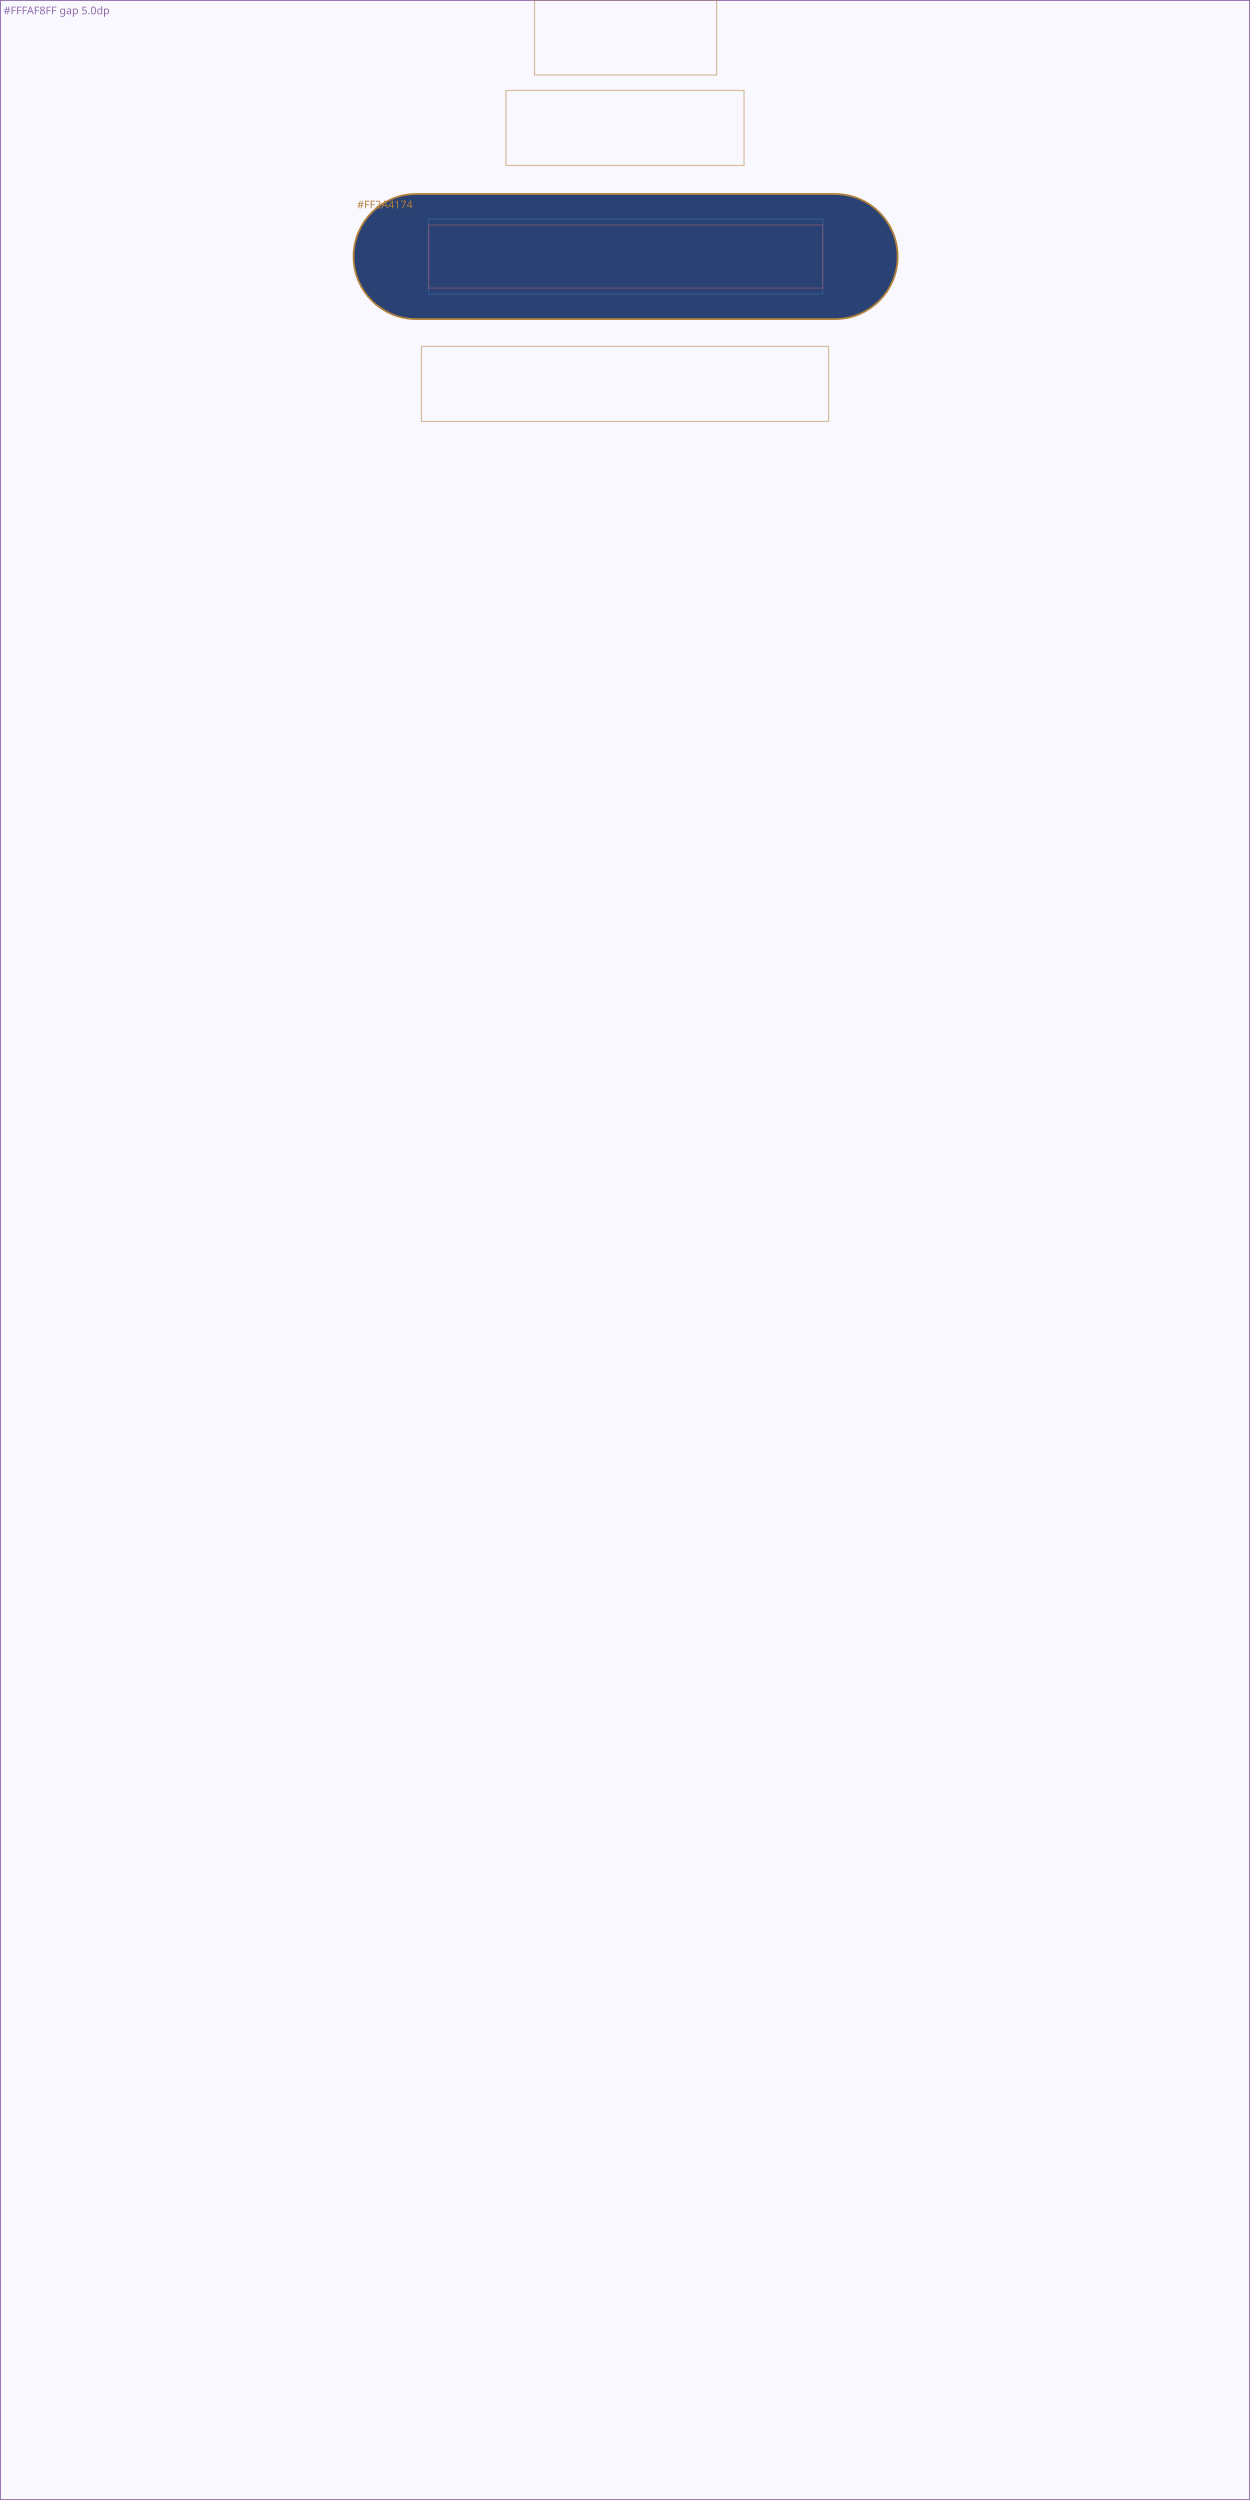
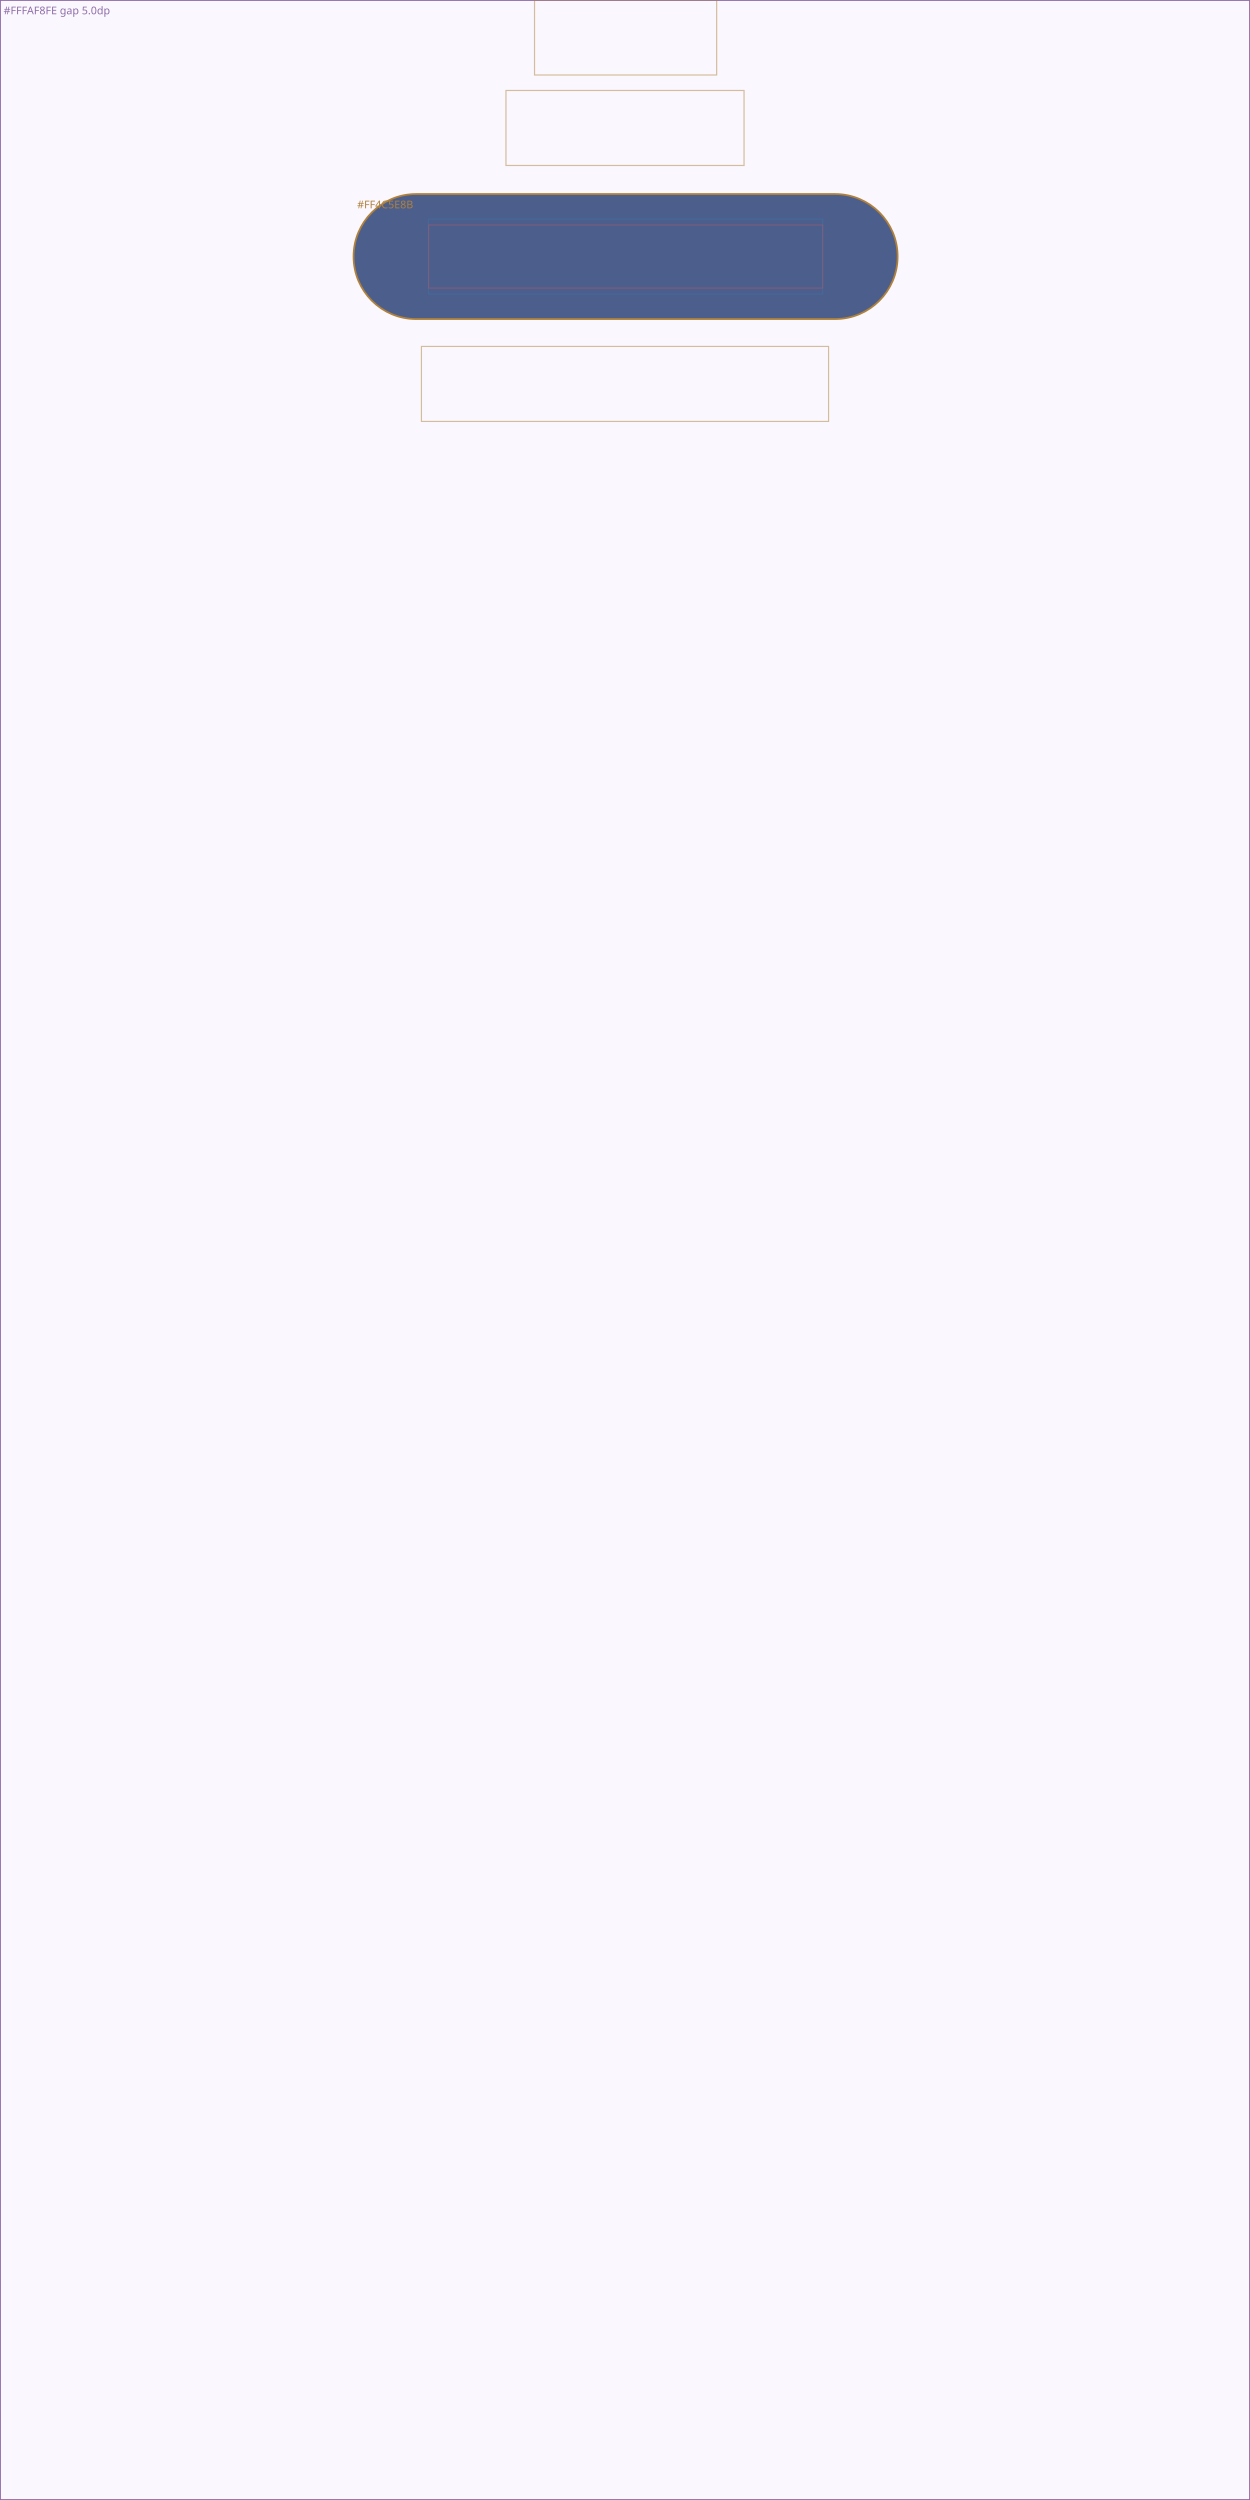
<svg xmlns="http://www.w3.org/2000/svg" viewBox="0 0 1050 2100" width="1050" height="2100" role="img" aria-label="Devices/Loading layout wireframe">
  <rect width="1050" height="2100" fill="#ffffff" />
  <g>
    <rect x="0" y="0" width="1050" height="2100" fill="none" fill-opacity="0" stroke="#5B6470" stroke-width="1" stroke-opacity="0.5" />
  </g>
  <g>
    <rect x="0" y="0" width="1050" height="2100" fill="none" fill-opacity="0" stroke="#2E7D6B" stroke-width="1" stroke-opacity="0.5" />
  </g>
  <g>
-     <rect x="0" y="0" width="1050" height="2100" fill="#FAF8FF" fill-opacity="1" stroke="#8E6BA8" stroke-width="1.5" stroke-opacity="1" />
-     <text x="3" y="12" font-family="system-ui, sans-serif" font-size="9" fill="#8E6BA8">#FFFAF8FF  gap 5.0dp</text>
+     <rect x="0" y="0" width="1050" height="2100" fill="#FAF8FE" fill-opacity="1" stroke="#8E6BA8" stroke-width="1.5" stroke-opacity="1" />
+     <text x="3" y="12" font-family="system-ui, sans-serif" font-size="9" fill="#8E6BA8">#FFFAF8FE  gap 5.0dp</text>
  </g>
  <g>
    <rect x="449" y="0" width="153" height="63" fill="none" fill-opacity="0" stroke="#B0813B" stroke-width="1" stroke-opacity="0.5" />
  </g>
  <g>
    <rect x="425" y="76" width="200" height="63" fill="none" fill-opacity="0" stroke="#B0813B" stroke-width="1" stroke-opacity="0.5" />
  </g>
  <g>
-     <path d="M349.5,163 H701.5 A52.5,52.5 0 0 1 754,215.5 V215.5 A52.5,52.5 0 0 1 701.5,268 H349.5 A52.5,52.5 0 0 1 297,215.5 V215.5 A52.5,52.5 0 0 1 349.5,163 Z" fill="#2A4174" fill-opacity="1" stroke="#B0813B" stroke-width="1.5" stroke-opacity="1" />
-     <text x="300" y="175" font-family="system-ui, sans-serif" font-size="9" fill="#B0813B">#FF2A4174</text>
+     <path d="M349.5,163 H701.5 A52.5,52.5 0 0 1 754,215.5 V215.5 A52.5,52.5 0 0 1 701.5,268 H349.5 A52.5,52.5 0 0 1 297,215.5 V215.5 A52.5,52.5 0 0 1 349.5,163 Z" fill="#4C5E8B" fill-opacity="1" stroke="#B0813B" stroke-width="1.5" stroke-opacity="1" />
+     <text x="300" y="175" font-family="system-ui, sans-serif" font-size="9" fill="#B0813B">#FF4C5E8B</text>
  </g>
  <g>
    <rect x="360" y="184" width="331" height="63" fill="none" fill-opacity="0" stroke="#3B72A8" stroke-width="1" stroke-opacity="0.5" />
  </g>
  <g>
    <rect x="360" y="189" width="331" height="53" fill="none" fill-opacity="0" stroke="#A85B6B" stroke-width="1" stroke-opacity="0.5" />
  </g>
  <g>
    <rect x="354" y="291" width="342" height="63" fill="none" fill-opacity="0" stroke="#B0813B" stroke-width="1" stroke-opacity="0.5" />
  </g>
</svg>
